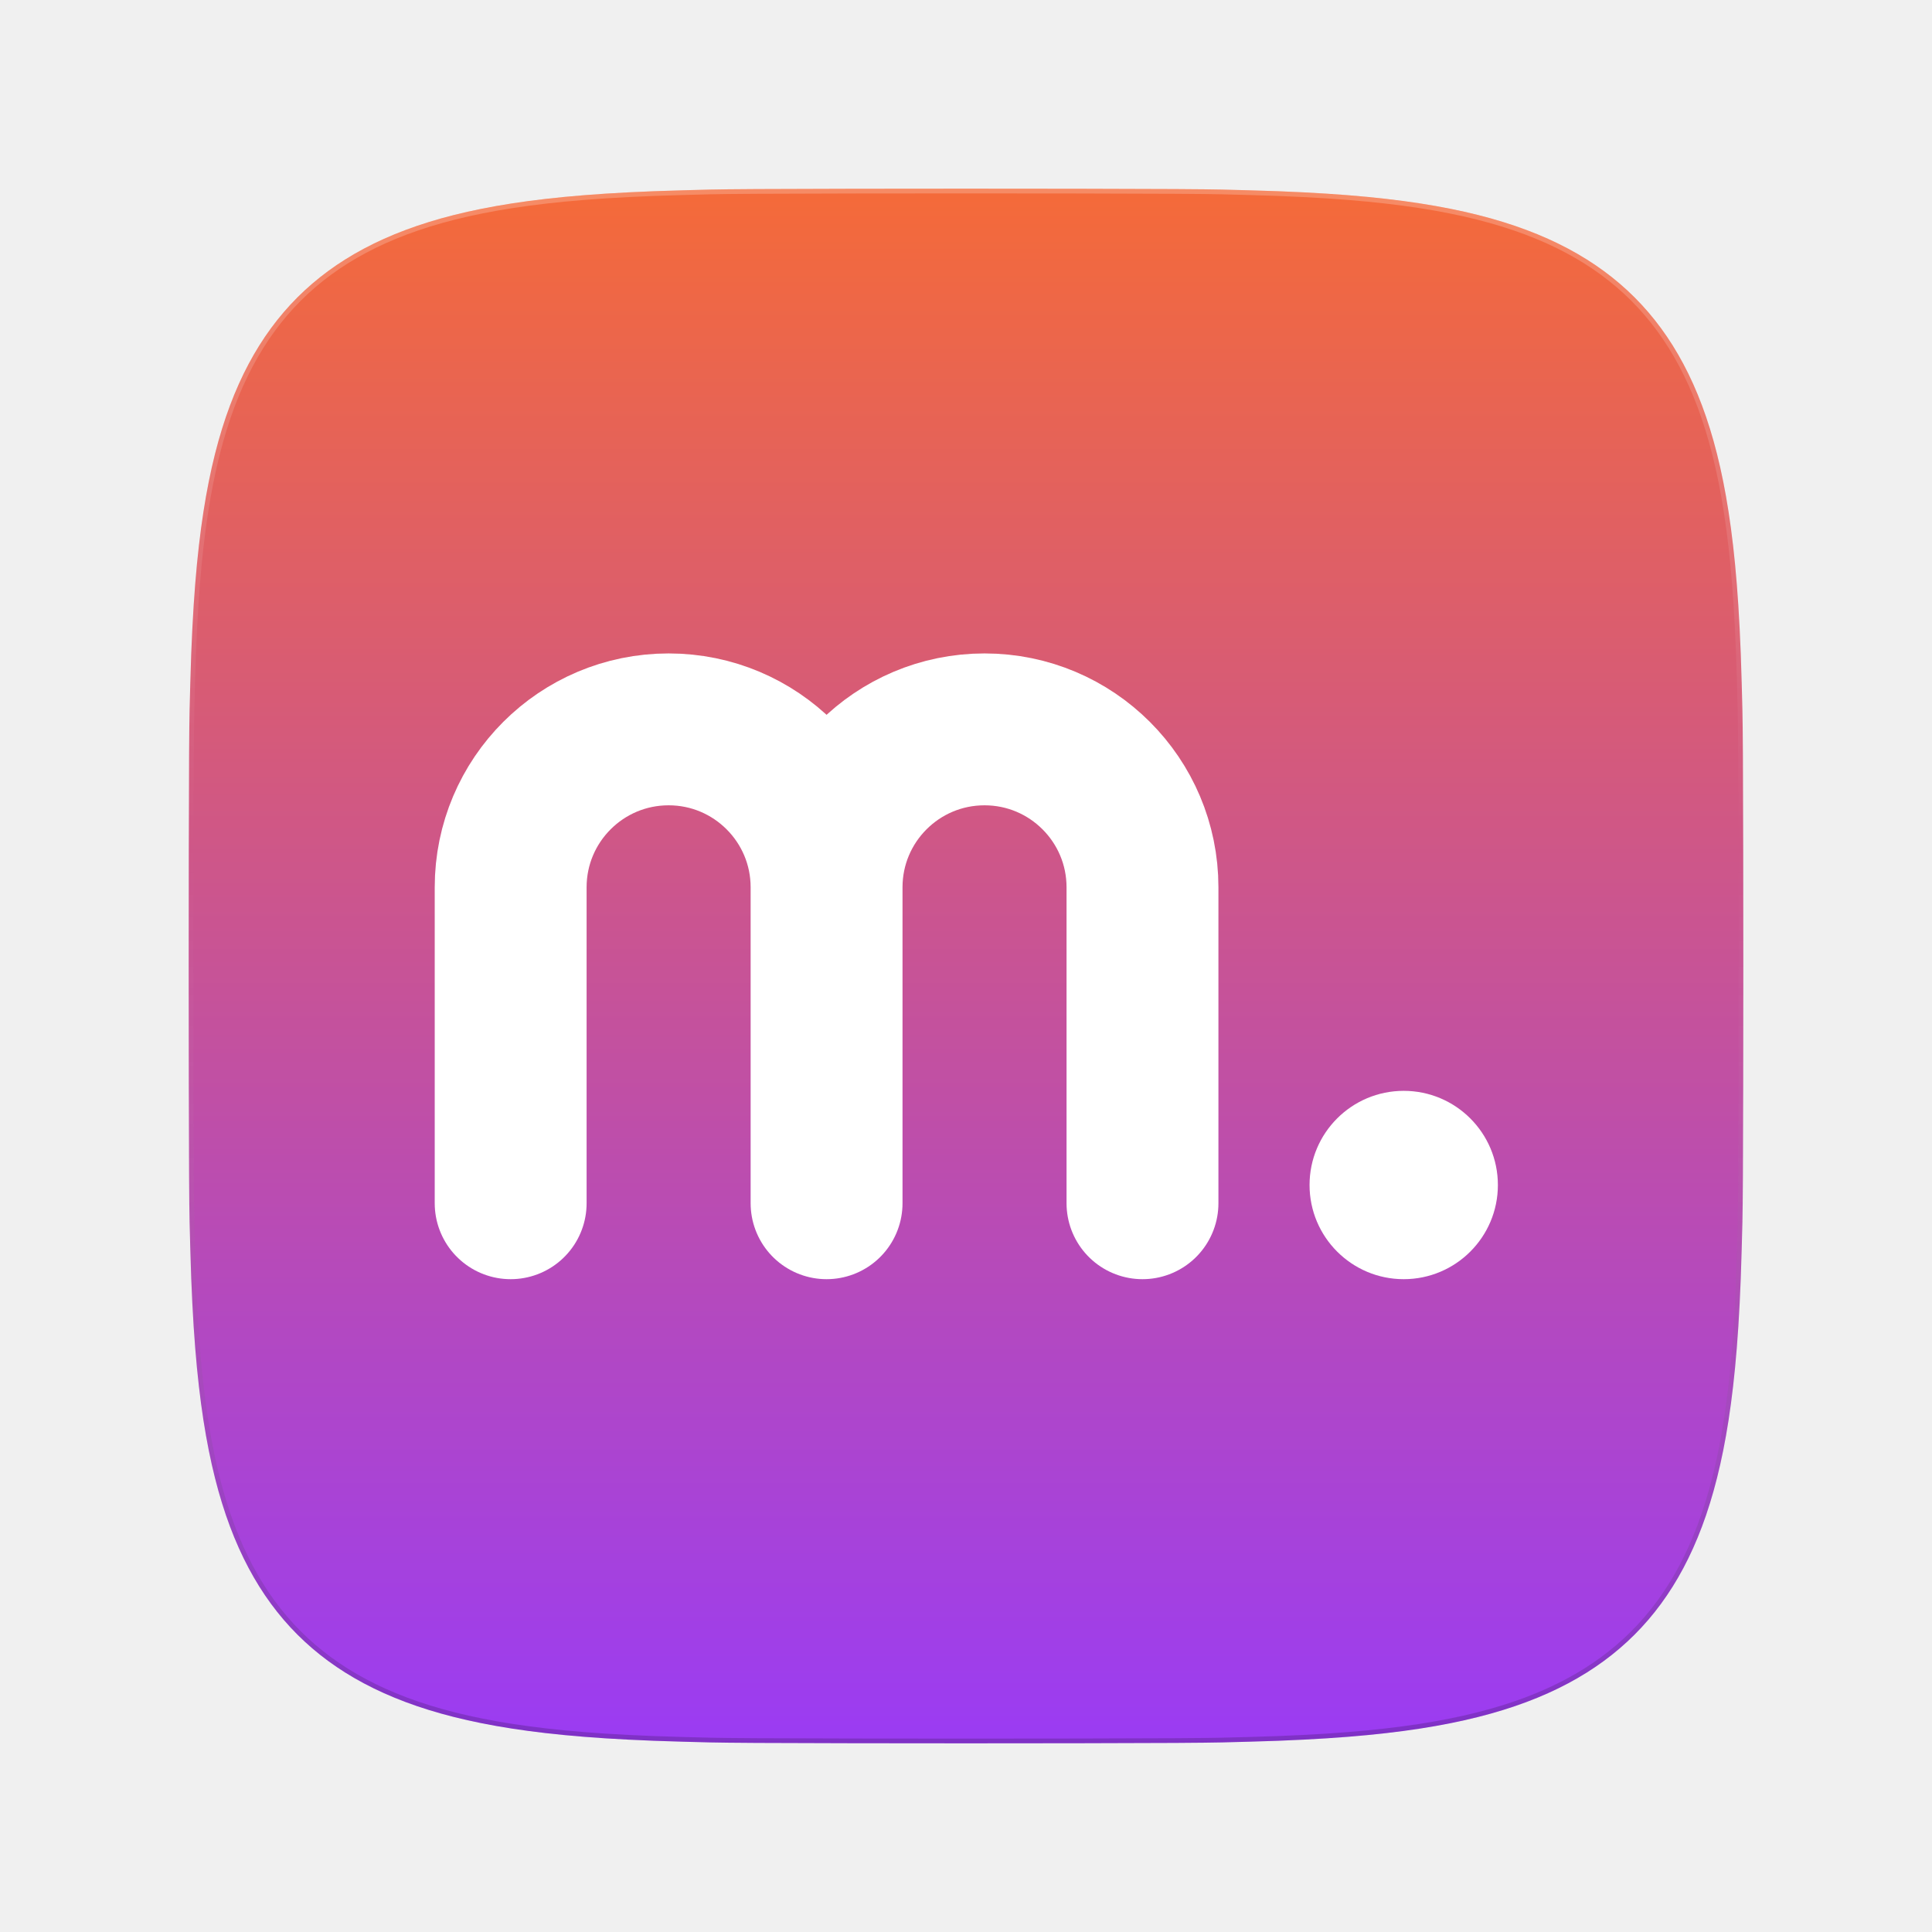
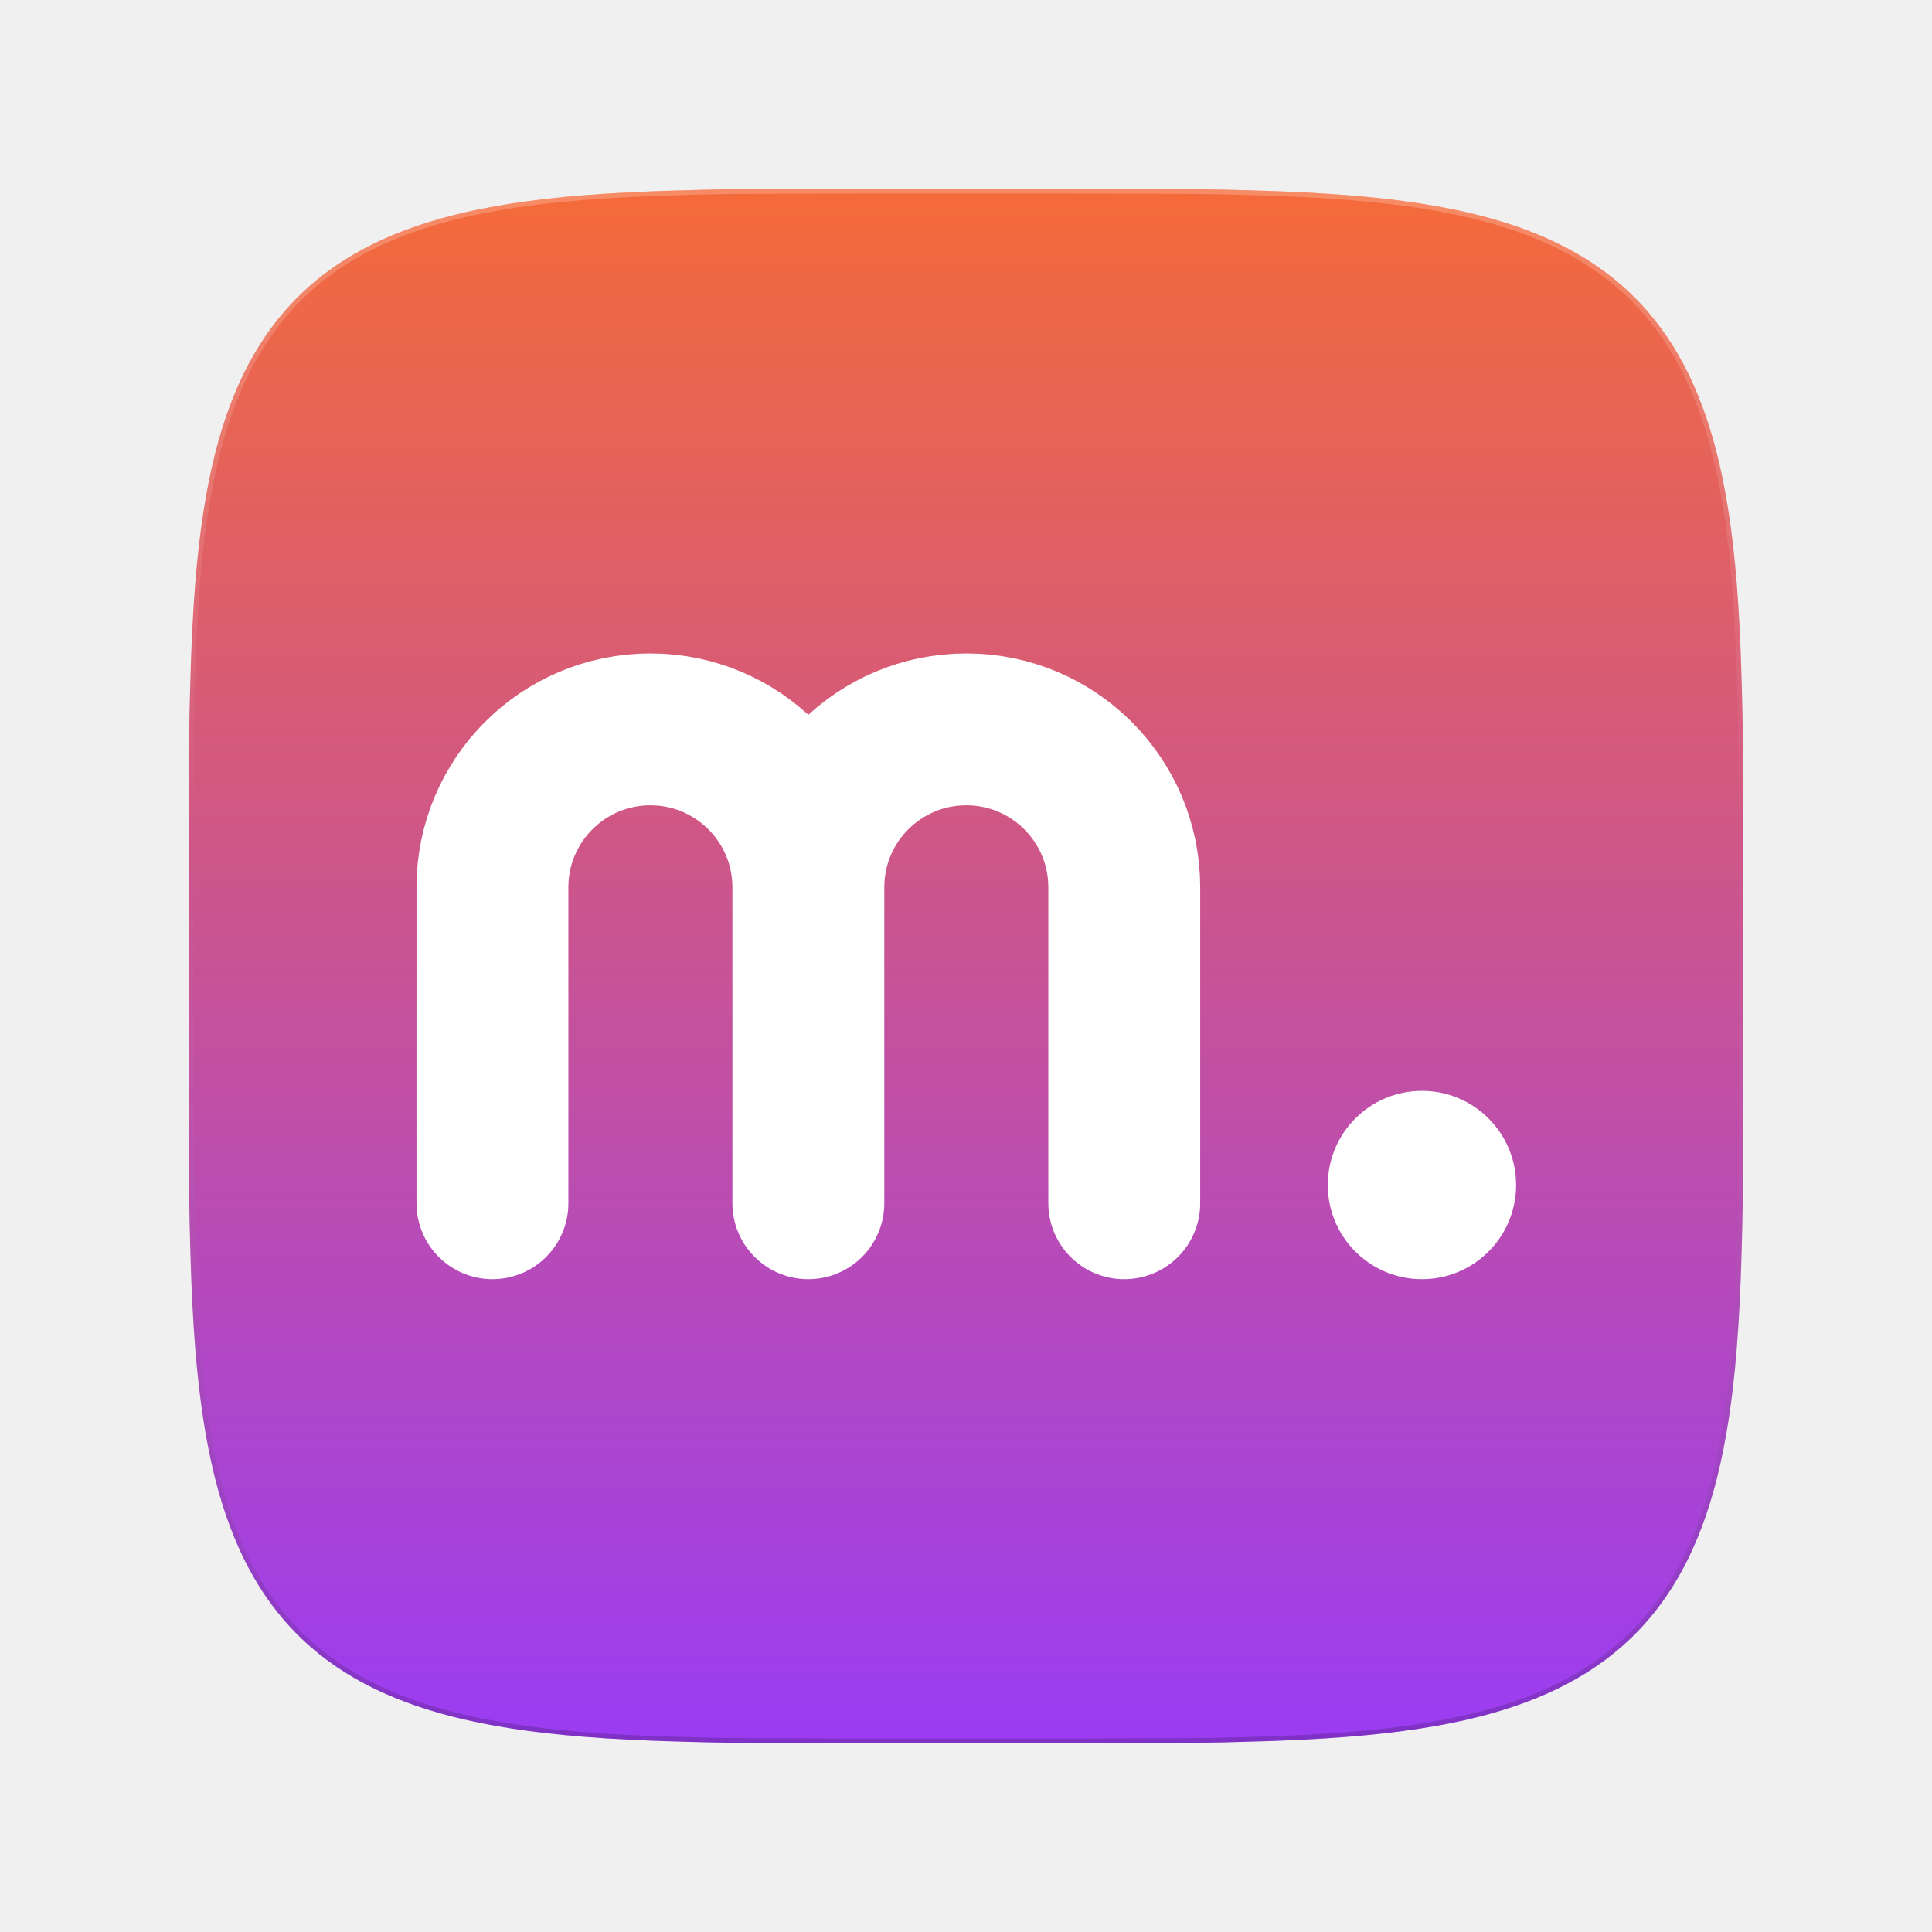
<svg xmlns="http://www.w3.org/2000/svg" viewBox="0 0 1024 1024" width="1024" height="1024" role="img" aria-label="meet-ai">
  <defs>
    <linearGradient id="b" x1="0.5" y1="0" x2="0.5" y2="1">
      <stop offset="0" stop-color="#F46A3A" />
      <stop offset="1" stop-color="#9B3CF2" />
    </linearGradient>
    <linearGradient id="rim" x1="0" y1="0" x2="0" y2="1">
      <stop offset="0" stop-color="#FFFFFF" stop-opacity="0.22" />
      <stop offset="0.42" stop-color="#FFFFFF" stop-opacity="0" />
      <stop offset="1" stop-color="#000000" stop-opacity="0.18" />
    </linearGradient>
    <clipPath id="body">
      <path d="M924,512C924,549.03 923.928,598.077 923.784,623.091C923.64,648.105 923.424,650.788 923.136,662.083C922.848,673.378 922.488,682.134 922.055,690.861C921.622,699.587 921.117,707.134 920.539,714.444C919.961,721.753 919.31,728.354 918.585,734.717C917.861,741.081 917.063,746.959 916.191,752.626C915.318,758.293 914.372,763.599 913.35,768.719C912.328,773.838 911.232,778.674 910.059,783.346C908.886,788.017 907.637,792.456 906.31,796.747C904.983,801.038 903.58,805.132 902.096,809.092C900.612,813.053 899.05,816.842 897.406,820.508C895.762,824.175 894.039,827.69 892.231,831.091C890.423,834.492 888.534,837.756 886.557,840.914C884.58,844.072 882.52,847.106 880.368,850.038C878.216,852.971 875.979,855.789 873.646,858.511C871.313,861.232 868.892,863.847 866.369,866.369C863.847,868.892 861.232,871.313 858.511,873.646C855.789,875.979 852.971,878.216 850.038,880.368C847.106,882.52 844.072,884.58 840.914,886.557C837.756,888.534 834.492,890.423 831.091,892.231C827.69,894.039 824.175,895.762 820.508,897.406C816.842,899.05 813.053,900.612 809.092,902.096C805.132,903.58 801.038,904.983 796.747,906.31C792.456,907.637 788.017,908.886 783.346,910.059C778.674,911.232 773.838,912.328 768.719,913.35C763.599,914.372 758.293,915.318 752.626,916.191C746.959,917.063 741.081,917.861 734.717,918.585C728.354,919.31 721.753,919.961 714.444,920.539C707.134,921.117 699.587,921.622 690.861,922.055C682.134,922.488 673.378,922.848 662.083,923.136C650.788,923.424 648.105,923.64 623.091,923.784C598.077,923.928 549.03,924 512,924C474.97,924 425.923,923.928 400.909,923.784C375.895,923.64 373.212,923.424 361.917,923.136C350.622,922.848 341.866,922.488 333.139,922.055C324.413,921.622 316.866,921.117 309.556,920.539C302.247,919.961 295.646,919.31 289.283,918.585C282.919,917.861 277.041,917.063 271.374,916.191C265.707,915.318 260.401,914.372 255.281,913.35C250.162,912.328 245.326,911.232 240.654,910.059C235.983,908.886 231.544,907.637 227.253,906.31C222.962,904.983 218.868,903.58 214.908,902.096C210.947,900.612 207.158,899.05 203.492,897.406C199.825,895.762 196.31,894.039 192.909,892.231C189.508,890.423 186.244,888.534 183.086,886.557C179.928,884.58 176.894,882.52 173.962,880.368C171.029,878.216 168.211,875.979 165.489,873.646C162.768,871.313 160.153,868.892 157.631,866.369C155.108,863.847 152.687,861.232 150.354,858.511C148.021,855.789 145.784,852.971 143.632,850.038C141.48,847.106 139.42,844.072 137.443,840.914C135.466,837.756 133.577,834.492 131.769,831.091C129.961,827.69 128.238,824.175 126.594,820.508C124.95,816.842 123.388,813.053 121.904,809.092C120.42,805.132 119.017,801.038 117.69,796.747C116.363,792.456 115.114,788.017 113.941,783.346C112.768,778.674 111.672,773.838 110.65,768.719C109.628,763.599 108.682,758.293 107.809,752.626C106.937,746.959 106.139,741.081 105.415,734.717C104.69,728.354 104.039,721.753 103.461,714.444C102.883,707.134 102.378,699.587 101.945,690.861C101.512,682.134 101.152,673.378 100.864,662.083C100.576,650.788 100.36,648.105 100.216,623.091C100.072,598.077 100,549.03 100,512C100,474.97 100.072,425.923 100.216,400.909C100.36,375.895 100.576,373.212 100.864,361.917C101.152,350.622 101.512,341.866 101.945,333.139C102.378,324.413 102.883,316.866 103.461,309.556C104.039,302.247 104.69,295.646 105.415,289.283C106.139,282.919 106.937,277.041 107.809,271.374C108.682,265.707 109.628,260.401 110.65,255.281C111.672,250.162 112.768,245.326 113.941,240.654C115.114,235.983 116.363,231.544 117.69,227.253C119.017,222.962 120.42,218.868 121.904,214.908C123.388,210.947 124.95,207.158 126.594,203.492C128.238,199.825 129.961,196.31 131.769,192.909C133.577,189.508 135.466,186.244 137.443,183.086C139.42,179.928 141.48,176.894 143.632,173.962C145.784,171.029 148.021,168.211 150.354,165.489C152.687,162.768 155.108,160.153 157.631,157.631C160.153,155.108 162.768,152.687 165.489,150.354C168.211,148.021 171.029,145.784 173.962,143.632C176.894,141.48 179.928,139.42 183.086,137.443C186.244,135.466 189.508,133.577 192.909,131.769C196.31,129.961 199.825,128.238 203.492,126.594C207.158,124.95 210.947,123.388 214.908,121.904C218.868,120.42 222.962,119.017 227.253,117.69C231.544,116.363 235.983,115.114 240.654,113.941C245.326,112.768 250.162,111.672 255.281,110.65C260.401,109.628 265.707,108.682 271.374,107.809C277.041,106.937 282.919,106.139 289.283,105.415C295.646,104.69 302.247,104.039 309.556,103.461C316.866,102.883 324.413,102.378 333.139,101.945C341.866,101.512 350.622,101.152 361.917,100.864C373.212,100.576 375.895,100.36 400.909,100.216C425.923,100.072 474.97,100 512,100C549.03,100 598.077,100.072 623.091,100.216C648.105,100.36 650.788,100.576 662.083,100.864C673.378,101.152 682.134,101.512 690.861,101.945C699.587,102.378 707.134,102.883 714.444,103.461C721.753,104.039 728.354,104.69 734.717,105.415C741.081,106.139 746.959,106.937 752.626,107.809C758.293,108.682 763.599,109.628 768.719,110.65C773.838,111.672 778.674,112.768 783.346,113.941C788.017,115.114 792.456,116.363 796.747,117.69C801.038,119.017 805.132,120.42 809.092,121.904C813.053,123.388 816.842,124.95 820.508,126.594C824.175,128.238 827.69,129.961 831.091,131.769C834.492,133.577 837.756,135.466 840.914,137.443C844.072,139.42 847.106,141.48 850.038,143.632C852.971,145.784 855.789,148.021 858.511,150.354C861.232,152.687 863.847,155.108 866.369,157.631C868.892,160.153 871.313,162.768 873.646,165.489C875.979,168.211 878.216,171.029 880.368,173.962C882.52,176.894 884.58,179.928 886.557,183.086C888.534,186.244 890.423,189.508 892.231,192.909C894.039,196.31 895.762,199.825 897.406,203.492C899.05,207.158 900.612,210.947 902.096,214.908C903.58,218.868 904.983,222.962 906.31,227.253C907.637,231.544 908.886,235.983 910.059,240.654C911.232,245.326 912.328,250.162 913.35,255.281C914.372,260.401 915.318,265.707 916.191,271.374C917.063,277.041 917.861,282.919 918.585,289.283C919.31,295.646 919.961,302.247 920.539,309.556C921.117,316.866 921.622,324.413 922.055,333.139C922.488,341.866 922.848,350.622 923.136,361.917C923.424,373.212 923.64,375.895 923.784,400.909C923.928,425.923 924,474.97 924,512Z" />
    </clipPath>
  </defs>
  <path d="M924,512C924,549.03 923.928,598.077 923.784,623.091C923.64,648.105 923.424,650.788 923.136,662.083C922.848,673.378 922.488,682.134 922.055,690.861C921.622,699.587 921.117,707.134 920.539,714.444C919.961,721.753 919.31,728.354 918.585,734.717C917.861,741.081 917.063,746.959 916.191,752.626C915.318,758.293 914.372,763.599 913.35,768.719C912.328,773.838 911.232,778.674 910.059,783.346C908.886,788.017 907.637,792.456 906.31,796.747C904.983,801.038 903.58,805.132 902.096,809.092C900.612,813.053 899.05,816.842 897.406,820.508C895.762,824.175 894.039,827.69 892.231,831.091C890.423,834.492 888.534,837.756 886.557,840.914C884.58,844.072 882.52,847.106 880.368,850.038C878.216,852.971 875.979,855.789 873.646,858.511C871.313,861.232 868.892,863.847 866.369,866.369C863.847,868.892 861.232,871.313 858.511,873.646C855.789,875.979 852.971,878.216 850.038,880.368C847.106,882.52 844.072,884.58 840.914,886.557C837.756,888.534 834.492,890.423 831.091,892.231C827.69,894.039 824.175,895.762 820.508,897.406C816.842,899.05 813.053,900.612 809.092,902.096C805.132,903.58 801.038,904.983 796.747,906.31C792.456,907.637 788.017,908.886 783.346,910.059C778.674,911.232 773.838,912.328 768.719,913.35C763.599,914.372 758.293,915.318 752.626,916.191C746.959,917.063 741.081,917.861 734.717,918.585C728.354,919.31 721.753,919.961 714.444,920.539C707.134,921.117 699.587,921.622 690.861,922.055C682.134,922.488 673.378,922.848 662.083,923.136C650.788,923.424 648.105,923.64 623.091,923.784C598.077,923.928 549.03,924 512,924C474.97,924 425.923,923.928 400.909,923.784C375.895,923.64 373.212,923.424 361.917,923.136C350.622,922.848 341.866,922.488 333.139,922.055C324.413,921.622 316.866,921.117 309.556,920.539C302.247,919.961 295.646,919.31 289.283,918.585C282.919,917.861 277.041,917.063 271.374,916.191C265.707,915.318 260.401,914.372 255.281,913.35C250.162,912.328 245.326,911.232 240.654,910.059C235.983,908.886 231.544,907.637 227.253,906.31C222.962,904.983 218.868,903.58 214.908,902.096C210.947,900.612 207.158,899.05 203.492,897.406C199.825,895.762 196.31,894.039 192.909,892.231C189.508,890.423 186.244,888.534 183.086,886.557C179.928,884.58 176.894,882.52 173.962,880.368C171.029,878.216 168.211,875.979 165.489,873.646C162.768,871.313 160.153,868.892 157.631,866.369C155.108,863.847 152.687,861.232 150.354,858.511C148.021,855.789 145.784,852.971 143.632,850.038C141.48,847.106 139.42,844.072 137.443,840.914C135.466,837.756 133.577,834.492 131.769,831.091C129.961,827.69 128.238,824.175 126.594,820.508C124.95,816.842 123.388,813.053 121.904,809.092C120.42,805.132 119.017,801.038 117.69,796.747C116.363,792.456 115.114,788.017 113.941,783.346C112.768,778.674 111.672,773.838 110.65,768.719C109.628,763.599 108.682,758.293 107.809,752.626C106.937,746.959 106.139,741.081 105.415,734.717C104.69,728.354 104.039,721.753 103.461,714.444C102.883,707.134 102.378,699.587 101.945,690.861C101.512,682.134 101.152,673.378 100.864,662.083C100.576,650.788 100.36,648.105 100.216,623.091C100.072,598.077 100,549.03 100,512C100,474.97 100.072,425.923 100.216,400.909C100.36,375.895 100.576,373.212 100.864,361.917C101.152,350.622 101.512,341.866 101.945,333.139C102.378,324.413 102.883,316.866 103.461,309.556C104.039,302.247 104.69,295.646 105.415,289.283C106.139,282.919 106.937,277.041 107.809,271.374C108.682,265.707 109.628,260.401 110.65,255.281C111.672,250.162 112.768,245.326 113.941,240.654C115.114,235.983 116.363,231.544 117.69,227.253C119.017,222.962 120.42,218.868 121.904,214.908C123.388,210.947 124.95,207.158 126.594,203.492C128.238,199.825 129.961,196.31 131.769,192.909C133.577,189.508 135.466,186.244 137.443,183.086C139.42,179.928 141.48,176.894 143.632,173.962C145.784,171.029 148.021,168.211 150.354,165.489C152.687,162.768 155.108,160.153 157.631,157.631C160.153,155.108 162.768,152.687 165.489,150.354C168.211,148.021 171.029,145.784 173.962,143.632C176.894,141.48 179.928,139.42 183.086,137.443C186.244,135.466 189.508,133.577 192.909,131.769C196.31,129.961 199.825,128.238 203.492,126.594C207.158,124.95 210.947,123.388 214.908,121.904C218.868,120.42 222.962,119.017 227.253,117.69C231.544,116.363 235.983,115.114 240.654,113.941C245.326,112.768 250.162,111.672 255.281,110.65C260.401,109.628 265.707,108.682 271.374,107.809C277.041,106.937 282.919,106.139 289.283,105.415C295.646,104.69 302.247,104.039 309.556,103.461C316.866,102.883 324.413,102.378 333.139,101.945C341.866,101.512 350.622,101.152 361.917,100.864C373.212,100.576 375.895,100.36 400.909,100.216C425.923,100.072 474.97,100 512,100C549.03,100 598.077,100.072 623.091,100.216C648.105,100.36 650.788,100.576 662.083,100.864C673.378,101.152 682.134,101.512 690.861,101.945C699.587,102.378 707.134,102.883 714.444,103.461C721.753,104.039 728.354,104.69 734.717,105.415C741.081,106.139 746.959,106.937 752.626,107.809C758.293,108.682 763.599,109.628 768.719,110.65C773.838,111.672 778.674,112.768 783.346,113.941C788.017,115.114 792.456,116.363 796.747,117.69C801.038,119.017 805.132,120.42 809.092,121.904C813.053,123.388 816.842,124.95 820.508,126.594C824.175,128.238 827.69,129.961 831.091,131.769C834.492,133.577 837.756,135.466 840.914,137.443C844.072,139.42 847.106,141.48 850.038,143.632C852.971,145.784 855.789,148.021 858.511,150.354C861.232,152.687 863.847,155.108 866.369,157.631C868.892,160.153 871.313,162.768 873.646,165.489C875.979,168.211 878.216,171.029 880.368,173.962C882.52,176.894 884.58,179.928 886.557,183.086C888.534,186.244 890.423,189.508 892.231,192.909C894.039,196.31 895.762,199.825 897.406,203.492C899.05,207.158 900.612,210.947 902.096,214.908C903.58,218.868 904.983,222.962 906.31,227.253C907.637,231.544 908.886,235.983 910.059,240.654C911.232,245.326 912.328,250.162 913.35,255.281C914.372,260.401 915.318,265.707 916.191,271.374C917.063,277.041 917.861,282.919 918.585,289.283C919.31,295.646 919.961,302.247 920.539,309.556C921.117,316.866 921.622,324.413 922.055,333.139C922.488,341.866 922.848,350.622 923.136,361.917C923.424,373.212 923.64,375.895 923.784,400.909C923.928,425.923 924,474.97 924,512Z" fill="url(#b)" />
  <g clip-path="url(#body)">
    <path d="M924,512C924,549.03 923.928,598.077 923.784,623.091C923.64,648.105 923.424,650.788 923.136,662.083C922.848,673.378 922.488,682.134 922.055,690.861C921.622,699.587 921.117,707.134 920.539,714.444C919.961,721.753 919.31,728.354 918.585,734.717C917.861,741.081 917.063,746.959 916.191,752.626C915.318,758.293 914.372,763.599 913.35,768.719C912.328,773.838 911.232,778.674 910.059,783.346C908.886,788.017 907.637,792.456 906.31,796.747C904.983,801.038 903.58,805.132 902.096,809.092C900.612,813.053 899.05,816.842 897.406,820.508C895.762,824.175 894.039,827.69 892.231,831.091C890.423,834.492 888.534,837.756 886.557,840.914C884.58,844.072 882.52,847.106 880.368,850.038C878.216,852.971 875.979,855.789 873.646,858.511C871.313,861.232 868.892,863.847 866.369,866.369C863.847,868.892 861.232,871.313 858.511,873.646C855.789,875.979 852.971,878.216 850.038,880.368C847.106,882.52 844.072,884.58 840.914,886.557C837.756,888.534 834.492,890.423 831.091,892.231C827.69,894.039 824.175,895.762 820.508,897.406C816.842,899.05 813.053,900.612 809.092,902.096C805.132,903.58 801.038,904.983 796.747,906.31C792.456,907.637 788.017,908.886 783.346,910.059C778.674,911.232 773.838,912.328 768.719,913.35C763.599,914.372 758.293,915.318 752.626,916.191C746.959,917.063 741.081,917.861 734.717,918.585C728.354,919.31 721.753,919.961 714.444,920.539C707.134,921.117 699.587,921.622 690.861,922.055C682.134,922.488 673.378,922.848 662.083,923.136C650.788,923.424 648.105,923.64 623.091,923.784C598.077,923.928 549.03,924 512,924C474.97,924 425.923,923.928 400.909,923.784C375.895,923.64 373.212,923.424 361.917,923.136C350.622,922.848 341.866,922.488 333.139,922.055C324.413,921.622 316.866,921.117 309.556,920.539C302.247,919.961 295.646,919.31 289.283,918.585C282.919,917.861 277.041,917.063 271.374,916.191C265.707,915.318 260.401,914.372 255.281,913.35C250.162,912.328 245.326,911.232 240.654,910.059C235.983,908.886 231.544,907.637 227.253,906.31C222.962,904.983 218.868,903.58 214.908,902.096C210.947,900.612 207.158,899.05 203.492,897.406C199.825,895.762 196.31,894.039 192.909,892.231C189.508,890.423 186.244,888.534 183.086,886.557C179.928,884.58 176.894,882.52 173.962,880.368C171.029,878.216 168.211,875.979 165.489,873.646C162.768,871.313 160.153,868.892 157.631,866.369C155.108,863.847 152.687,861.232 150.354,858.511C148.021,855.789 145.784,852.971 143.632,850.038C141.48,847.106 139.42,844.072 137.443,840.914C135.466,837.756 133.577,834.492 131.769,831.091C129.961,827.69 128.238,824.175 126.594,820.508C124.95,816.842 123.388,813.053 121.904,809.092C120.42,805.132 119.017,801.038 117.69,796.747C116.363,792.456 115.114,788.017 113.941,783.346C112.768,778.674 111.672,773.838 110.65,768.719C109.628,763.599 108.682,758.293 107.809,752.626C106.937,746.959 106.139,741.081 105.415,734.717C104.69,728.354 104.039,721.753 103.461,714.444C102.883,707.134 102.378,699.587 101.945,690.861C101.512,682.134 101.152,673.378 100.864,662.083C100.576,650.788 100.36,648.105 100.216,623.091C100.072,598.077 100,549.03 100,512C100,474.97 100.072,425.923 100.216,400.909C100.36,375.895 100.576,373.212 100.864,361.917C101.152,350.622 101.512,341.866 101.945,333.139C102.378,324.413 102.883,316.866 103.461,309.556C104.039,302.247 104.69,295.646 105.415,289.283C106.139,282.919 106.937,277.041 107.809,271.374C108.682,265.707 109.628,260.401 110.65,255.281C111.672,250.162 112.768,245.326 113.941,240.654C115.114,235.983 116.363,231.544 117.69,227.253C119.017,222.962 120.42,218.868 121.904,214.908C123.388,210.947 124.95,207.158 126.594,203.492C128.238,199.825 129.961,196.31 131.769,192.909C133.577,189.508 135.466,186.244 137.443,183.086C139.42,179.928 141.48,176.894 143.632,173.962C145.784,171.029 148.021,168.211 150.354,165.489C152.687,162.768 155.108,160.153 157.631,157.631C160.153,155.108 162.768,152.687 165.489,150.354C168.211,148.021 171.029,145.784 173.962,143.632C176.894,141.48 179.928,139.42 183.086,137.443C186.244,135.466 189.508,133.577 192.909,131.769C196.31,129.961 199.825,128.238 203.492,126.594C207.158,124.95 210.947,123.388 214.908,121.904C218.868,120.42 222.962,119.017 227.253,117.69C231.544,116.363 235.983,115.114 240.654,113.941C245.326,112.768 250.162,111.672 255.281,110.65C260.401,109.628 265.707,108.682 271.374,107.809C277.041,106.937 282.919,106.139 289.283,105.415C295.646,104.69 302.247,104.039 309.556,103.461C316.866,102.883 324.413,102.378 333.139,101.945C341.866,101.512 350.622,101.152 361.917,100.864C373.212,100.576 375.895,100.36 400.909,100.216C425.923,100.072 474.97,100 512,100C549.03,100 598.077,100.072 623.091,100.216C648.105,100.36 650.788,100.576 662.083,100.864C673.378,101.152 682.134,101.512 690.861,101.945C699.587,102.378 707.134,102.883 714.444,103.461C721.753,104.039 728.354,104.69 734.717,105.415C741.081,106.139 746.959,106.937 752.626,107.809C758.293,108.682 763.599,109.628 768.719,110.65C773.838,111.672 778.674,112.768 783.346,113.941C788.017,115.114 792.456,116.363 796.747,117.69C801.038,119.017 805.132,120.42 809.092,121.904C813.053,123.388 816.842,124.95 820.508,126.594C824.175,128.238 827.69,129.961 831.091,131.769C834.492,133.577 837.756,135.466 840.914,137.443C844.072,139.42 847.106,141.48 850.038,143.632C852.971,145.784 855.789,148.021 858.511,150.354C861.232,152.687 863.847,155.108 866.369,157.631C868.892,160.153 871.313,162.768 873.646,165.489C875.979,168.211 878.216,171.029 880.368,173.962C882.52,176.894 884.58,179.928 886.557,183.086C888.534,186.244 890.423,189.508 892.231,192.909C894.039,196.31 895.762,199.825 897.406,203.492C899.05,207.158 900.612,210.947 902.096,214.908C903.58,218.868 904.983,222.962 906.31,227.253C907.637,231.544 908.886,235.983 910.059,240.654C911.232,245.326 912.328,250.162 913.35,255.281C914.372,260.401 915.318,265.707 916.191,271.374C917.063,277.041 917.861,282.919 918.585,289.283C919.31,295.646 919.961,302.247 920.539,309.556C921.117,316.866 921.622,324.413 922.055,333.139C922.488,341.866 922.848,350.622 923.136,361.917C923.424,373.212 923.64,375.895 923.784,400.909C923.928,425.923 924,474.97 924,512Z" fill="none" stroke="url(#rim)" stroke-width="5" />
  </g>
  <g transform="translate(100 100) scale(0.805)">
-     <path d="M212,668V460A104,104 0 0 1 420,460V668 M420,460A104,104 0 0 1 628,460V668" fill="none" stroke="#FFFFFF" stroke-width="100" stroke-linecap="round" stroke-linejoin="round" />
-     <circle cx="800" cy="656" r="62" fill="#FFFFFF" />
+     <path d="M200,668V460A104,104 0 0 1 408,460V668 M408,460A104,104 0 0 1 616,460V668" fill="none" stroke="#FFFFFF" stroke-width="100" stroke-linecap="round" stroke-linejoin="round" />
+     <circle cx="812" cy="656" r="62" fill="#FFFFFF" />
  </g>
</svg>
